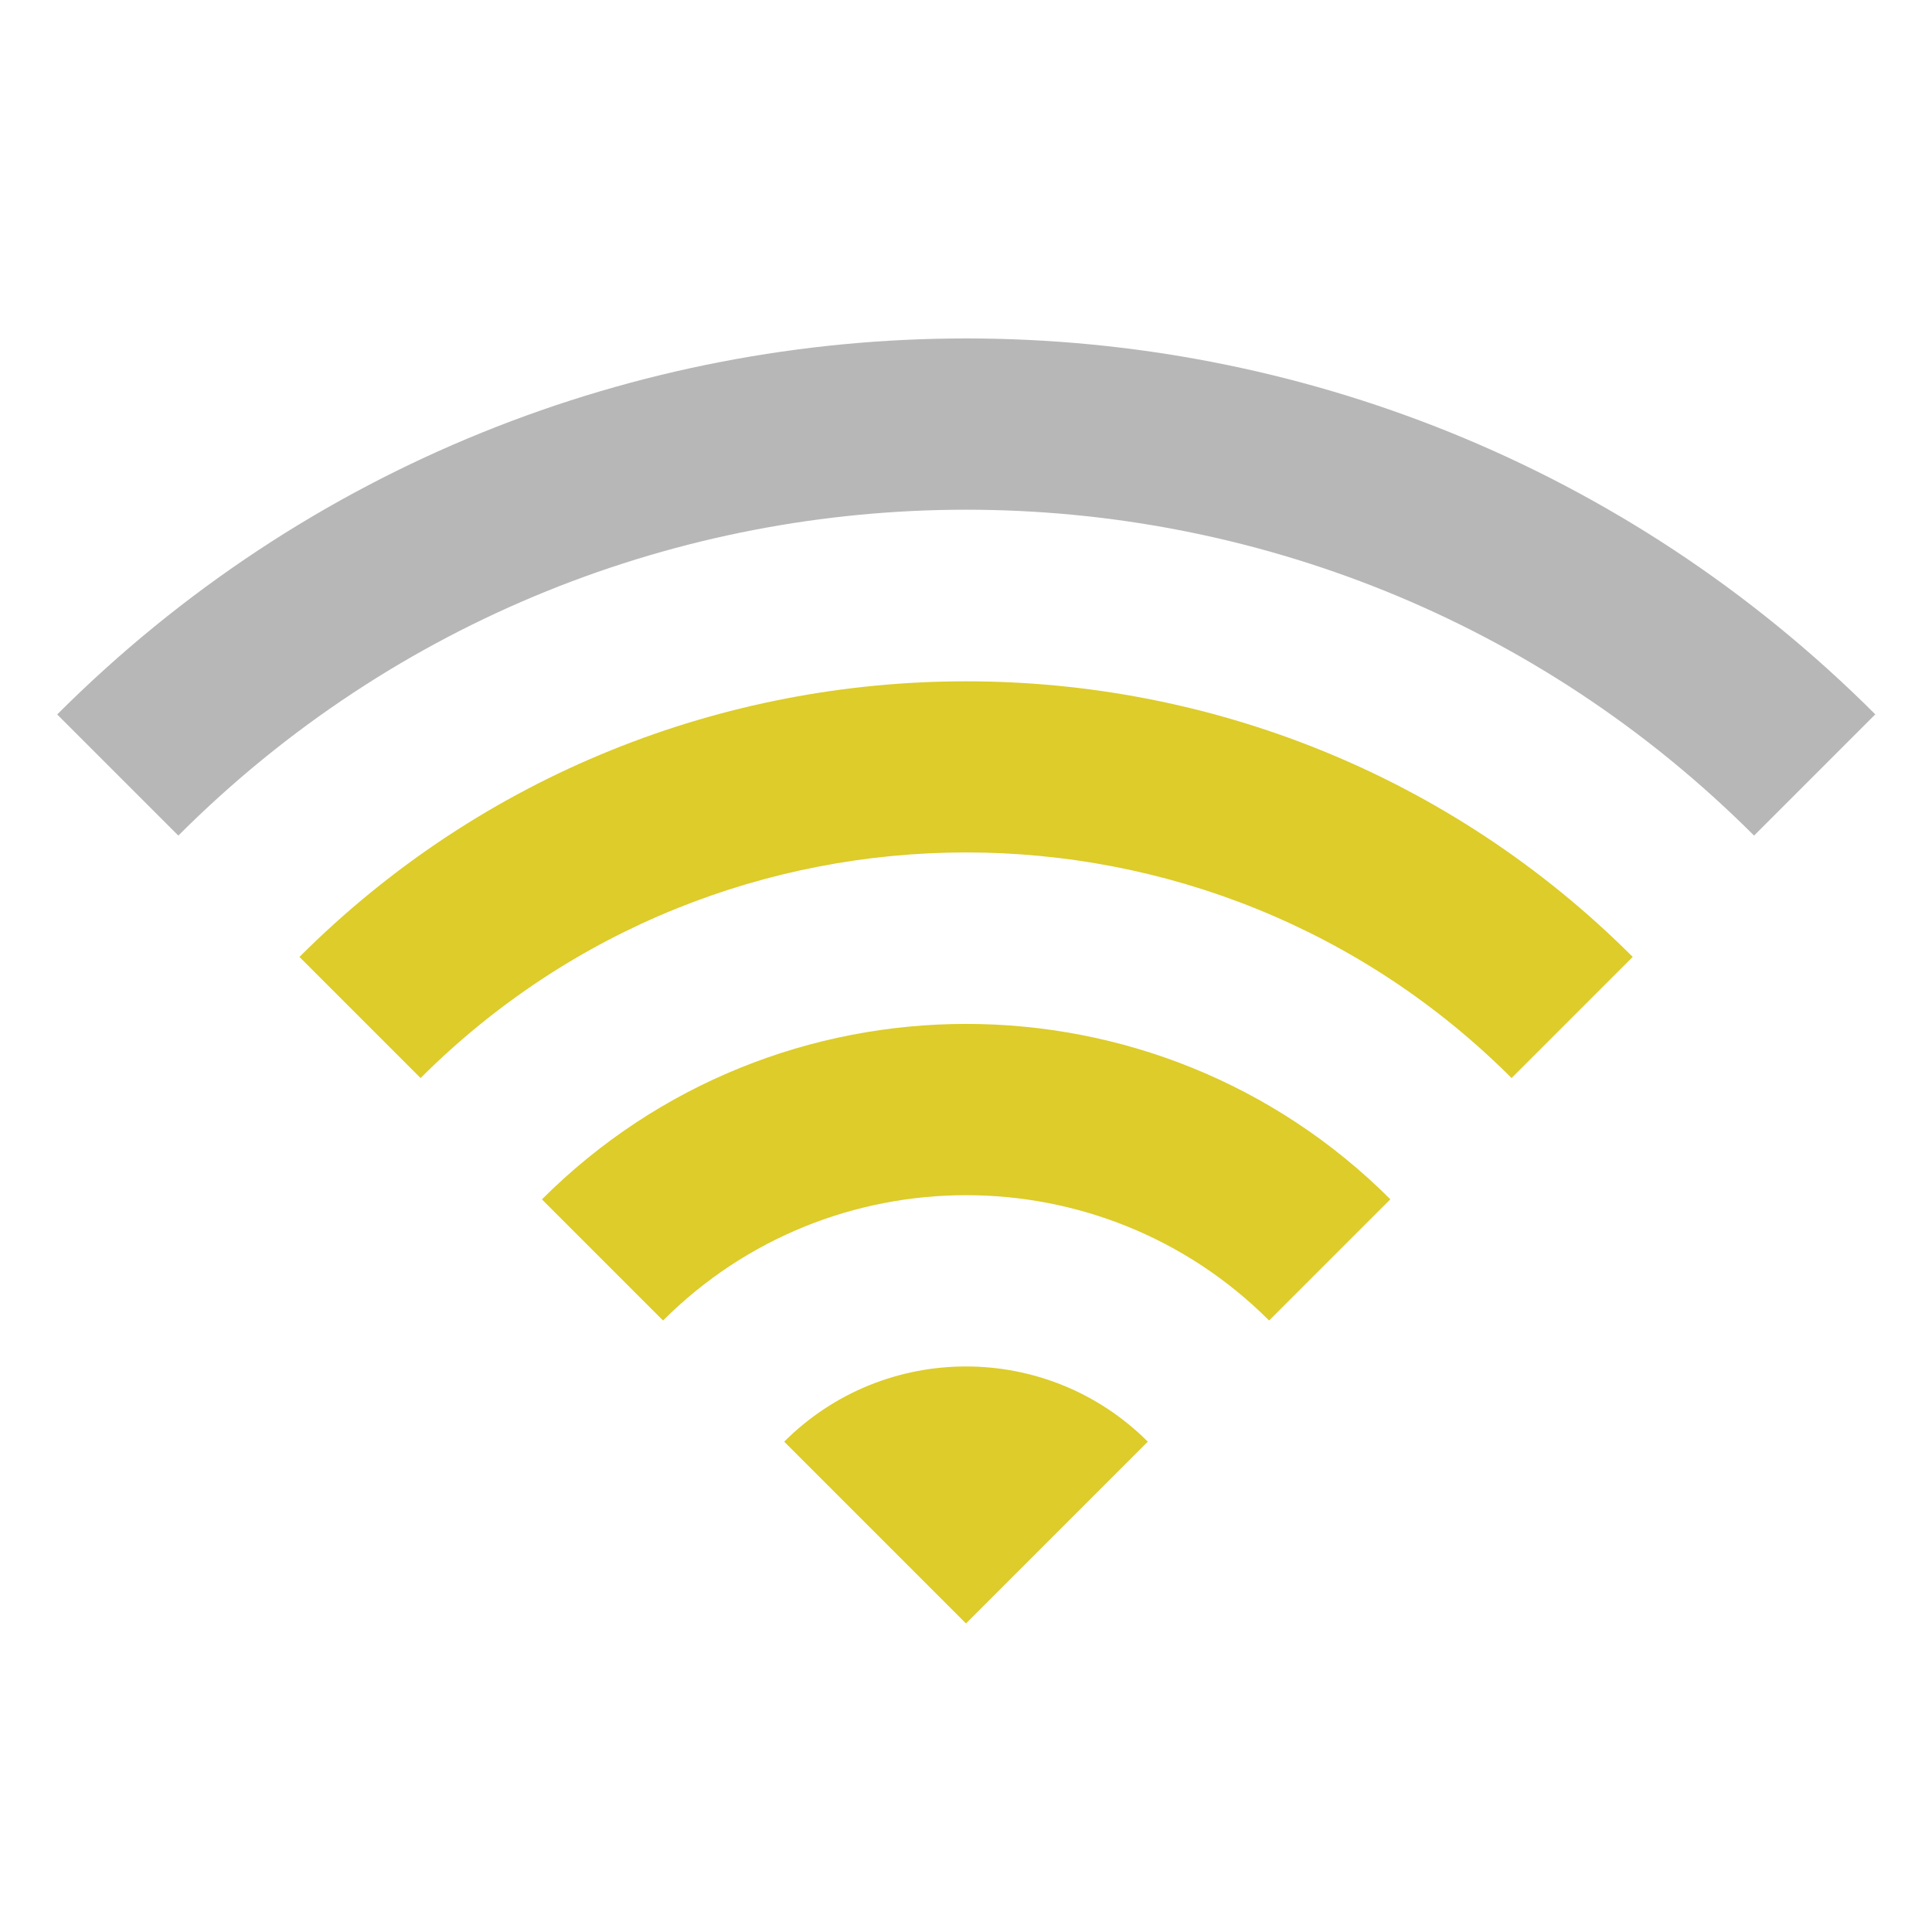
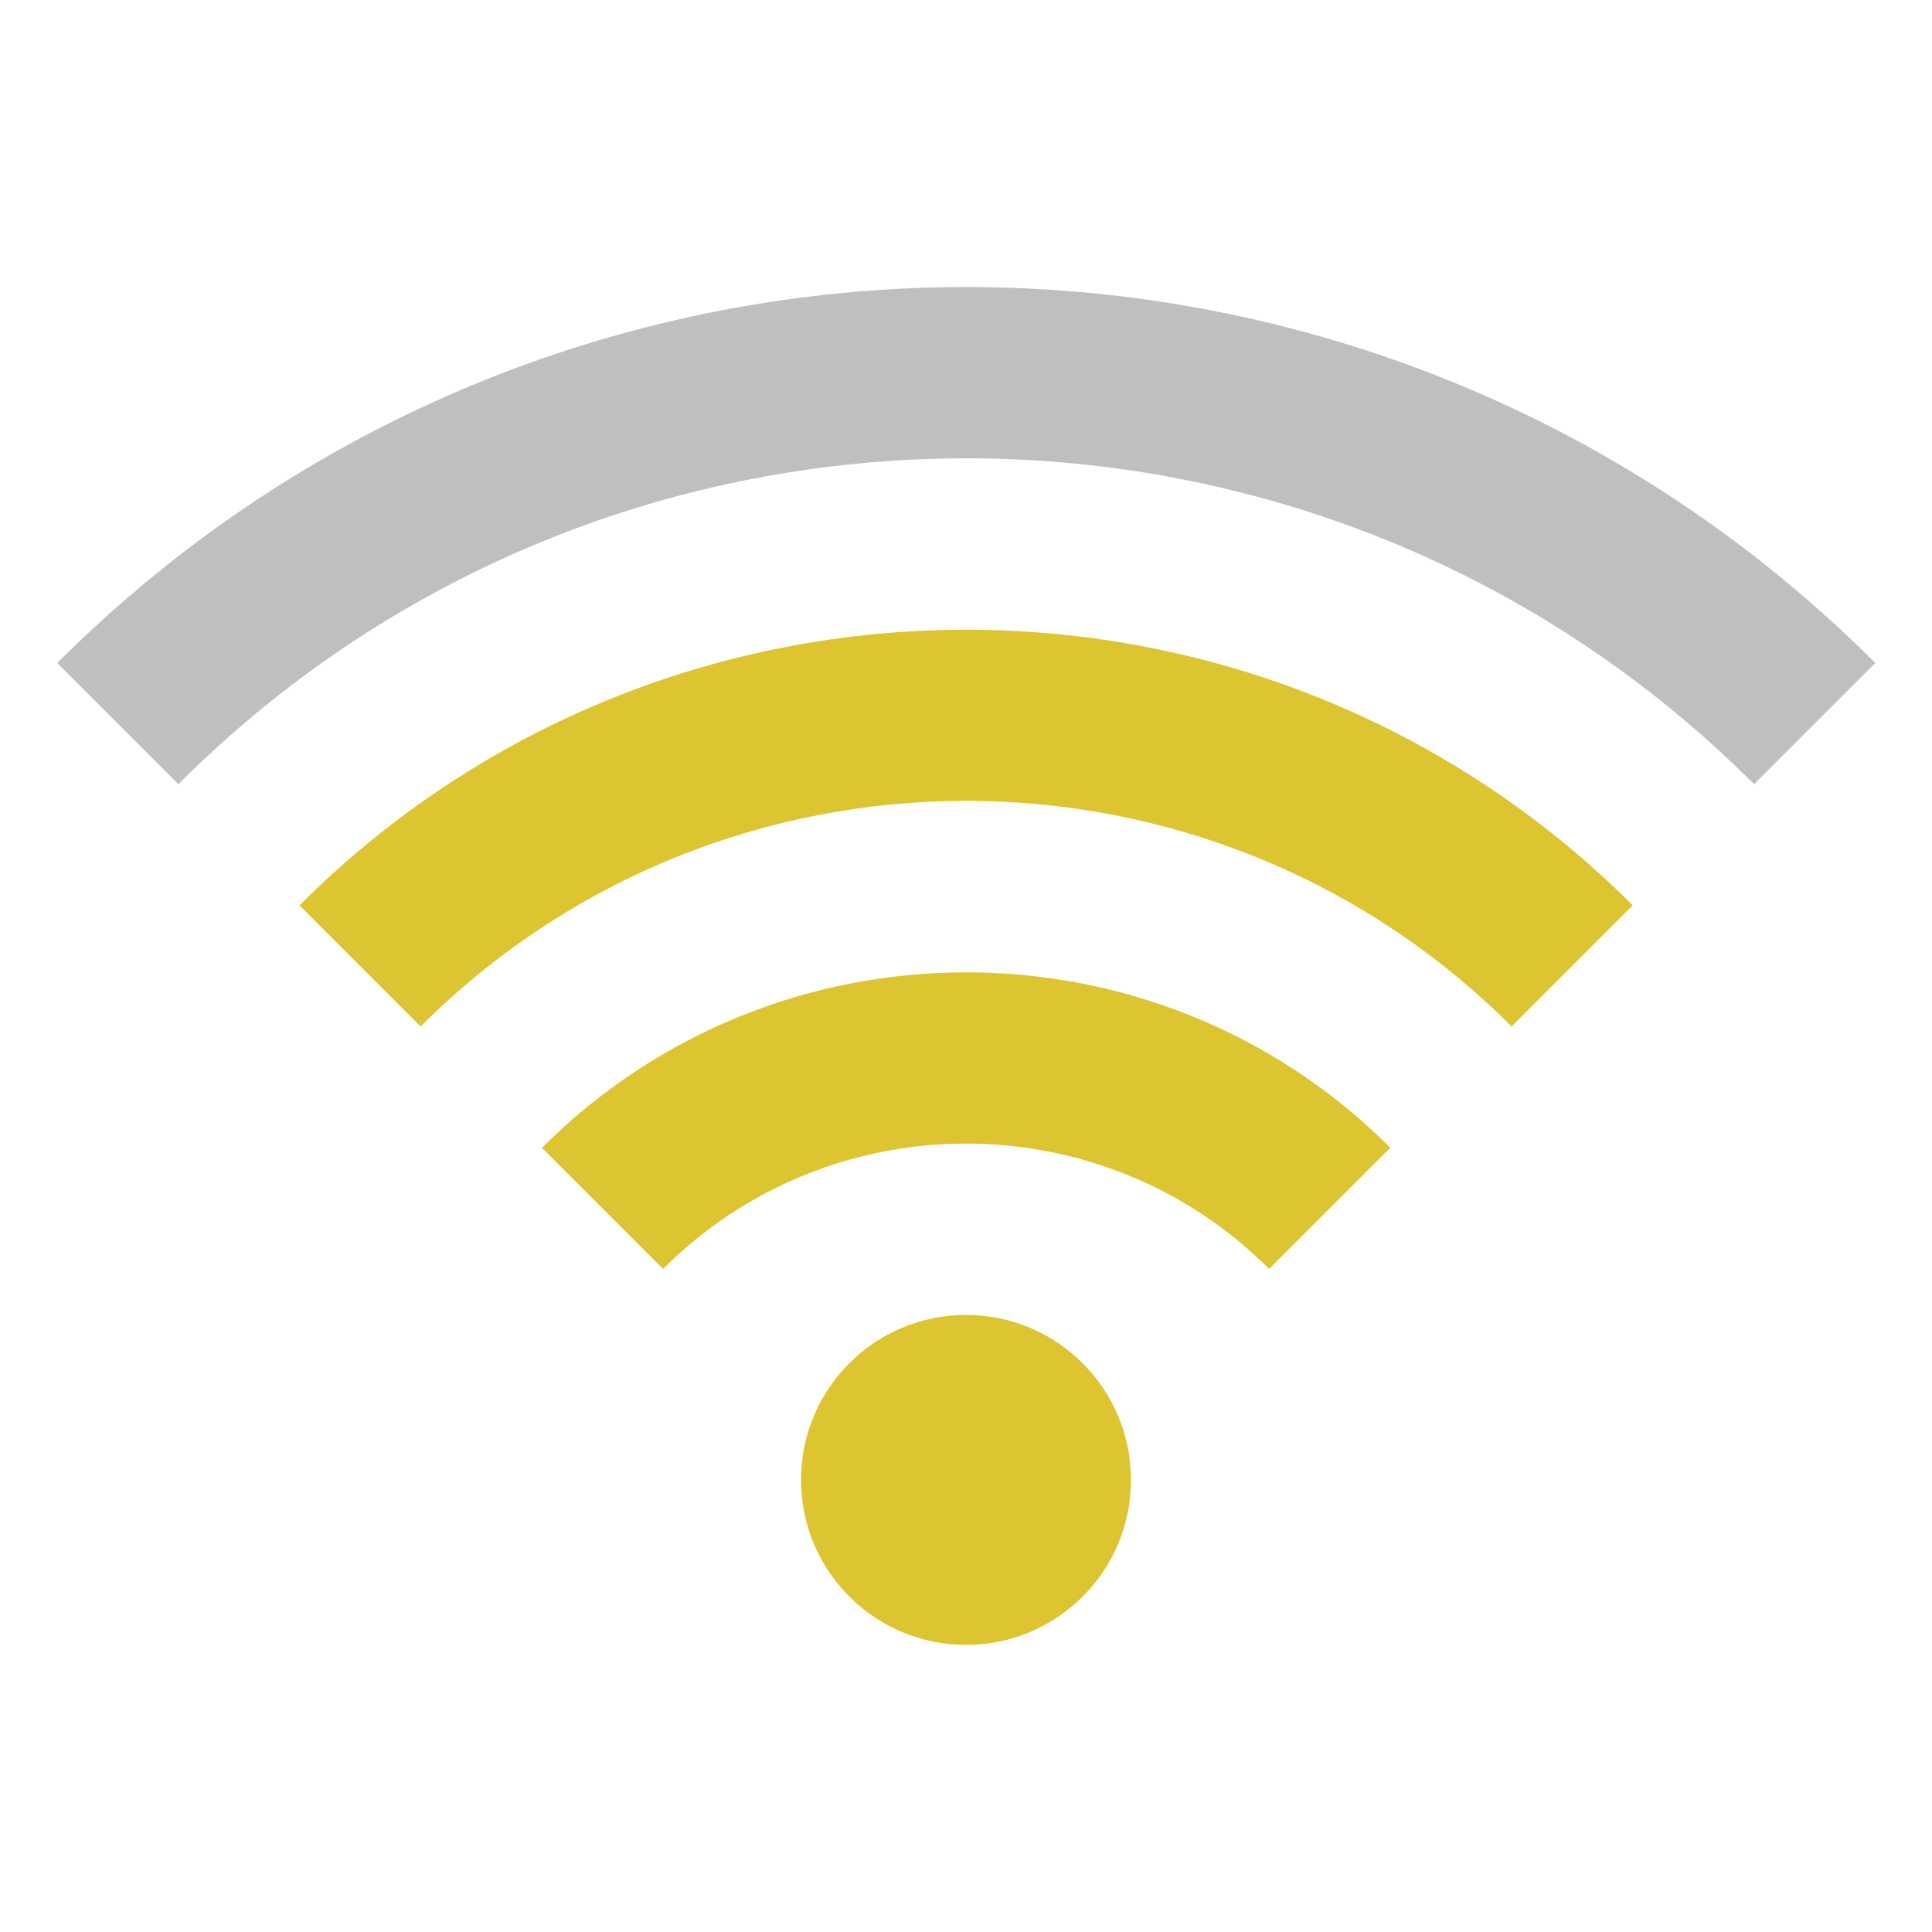
<svg xmlns="http://www.w3.org/2000/svg" id="Layer_1" data-name="Layer 1" viewBox="0 0 100 100">
  <defs>
    <style>
      .cls-1 {
-         fill: #b7b7b7;
+         fill: #ddc431;
      }

      .cls-1, .cls-2 {
        stroke-width: 0px;
      }

      .cls-2 {
-         fill: #ddcc2a;
+         fill: #bfbfbf;
      }
    </style>
  </defs>
-   <path class="cls-2" d="M59.41,74.62l-9.41,9.41-9.41-9.41c5.19-5.19,13.63-5.19,18.82,0Z" />
-   <path class="cls-2" d="M71.96,62.08l-6.27,6.27c-8.65-8.65-22.72-8.65-31.37,0l-6.27-6.27c12.11-12.11,31.81-12.11,43.92,0Z" />
-   <path class="cls-2" d="M84.51,49.53l-6.27,6.27c-15.57-15.57-40.89-15.57-56.47,0l-6.27-6.27c19.02-19.02,49.99-19.02,69.01,0Z" />
-   <path class="cls-1" d="M97.06,36.98l-6.27,6.27c-22.49-22.49-59.08-22.49-81.56,0l-6.27-6.27c25.95-25.95,68.16-25.95,94.11,0Z" />
+   <path class="cls-1" d="M71.96,59.41l-6.27,6.27c-8.65-8.65-22.72-8.65-31.37,0l-6.27-6.27c12.11-12.11,31.81-12.11,43.92,0Z" />
+   <path class="cls-1" d="M84.51,46.86l-6.27,6.27c-15.57-15.57-40.89-15.57-56.47,0l-6.27-6.27c19.02-19.02,49.99-19.02,69.01,0Z" />
+   <path class="cls-2" d="M97.06,34.32l-6.27,6.27c-22.49-22.49-59.08-22.49-81.56,0l-6.27-6.27c25.95-25.95,68.16-25.95,94.11,0Z" />
+   <circle class="cls-1" cx="50" cy="76.6" r="8.54" />
</svg>
